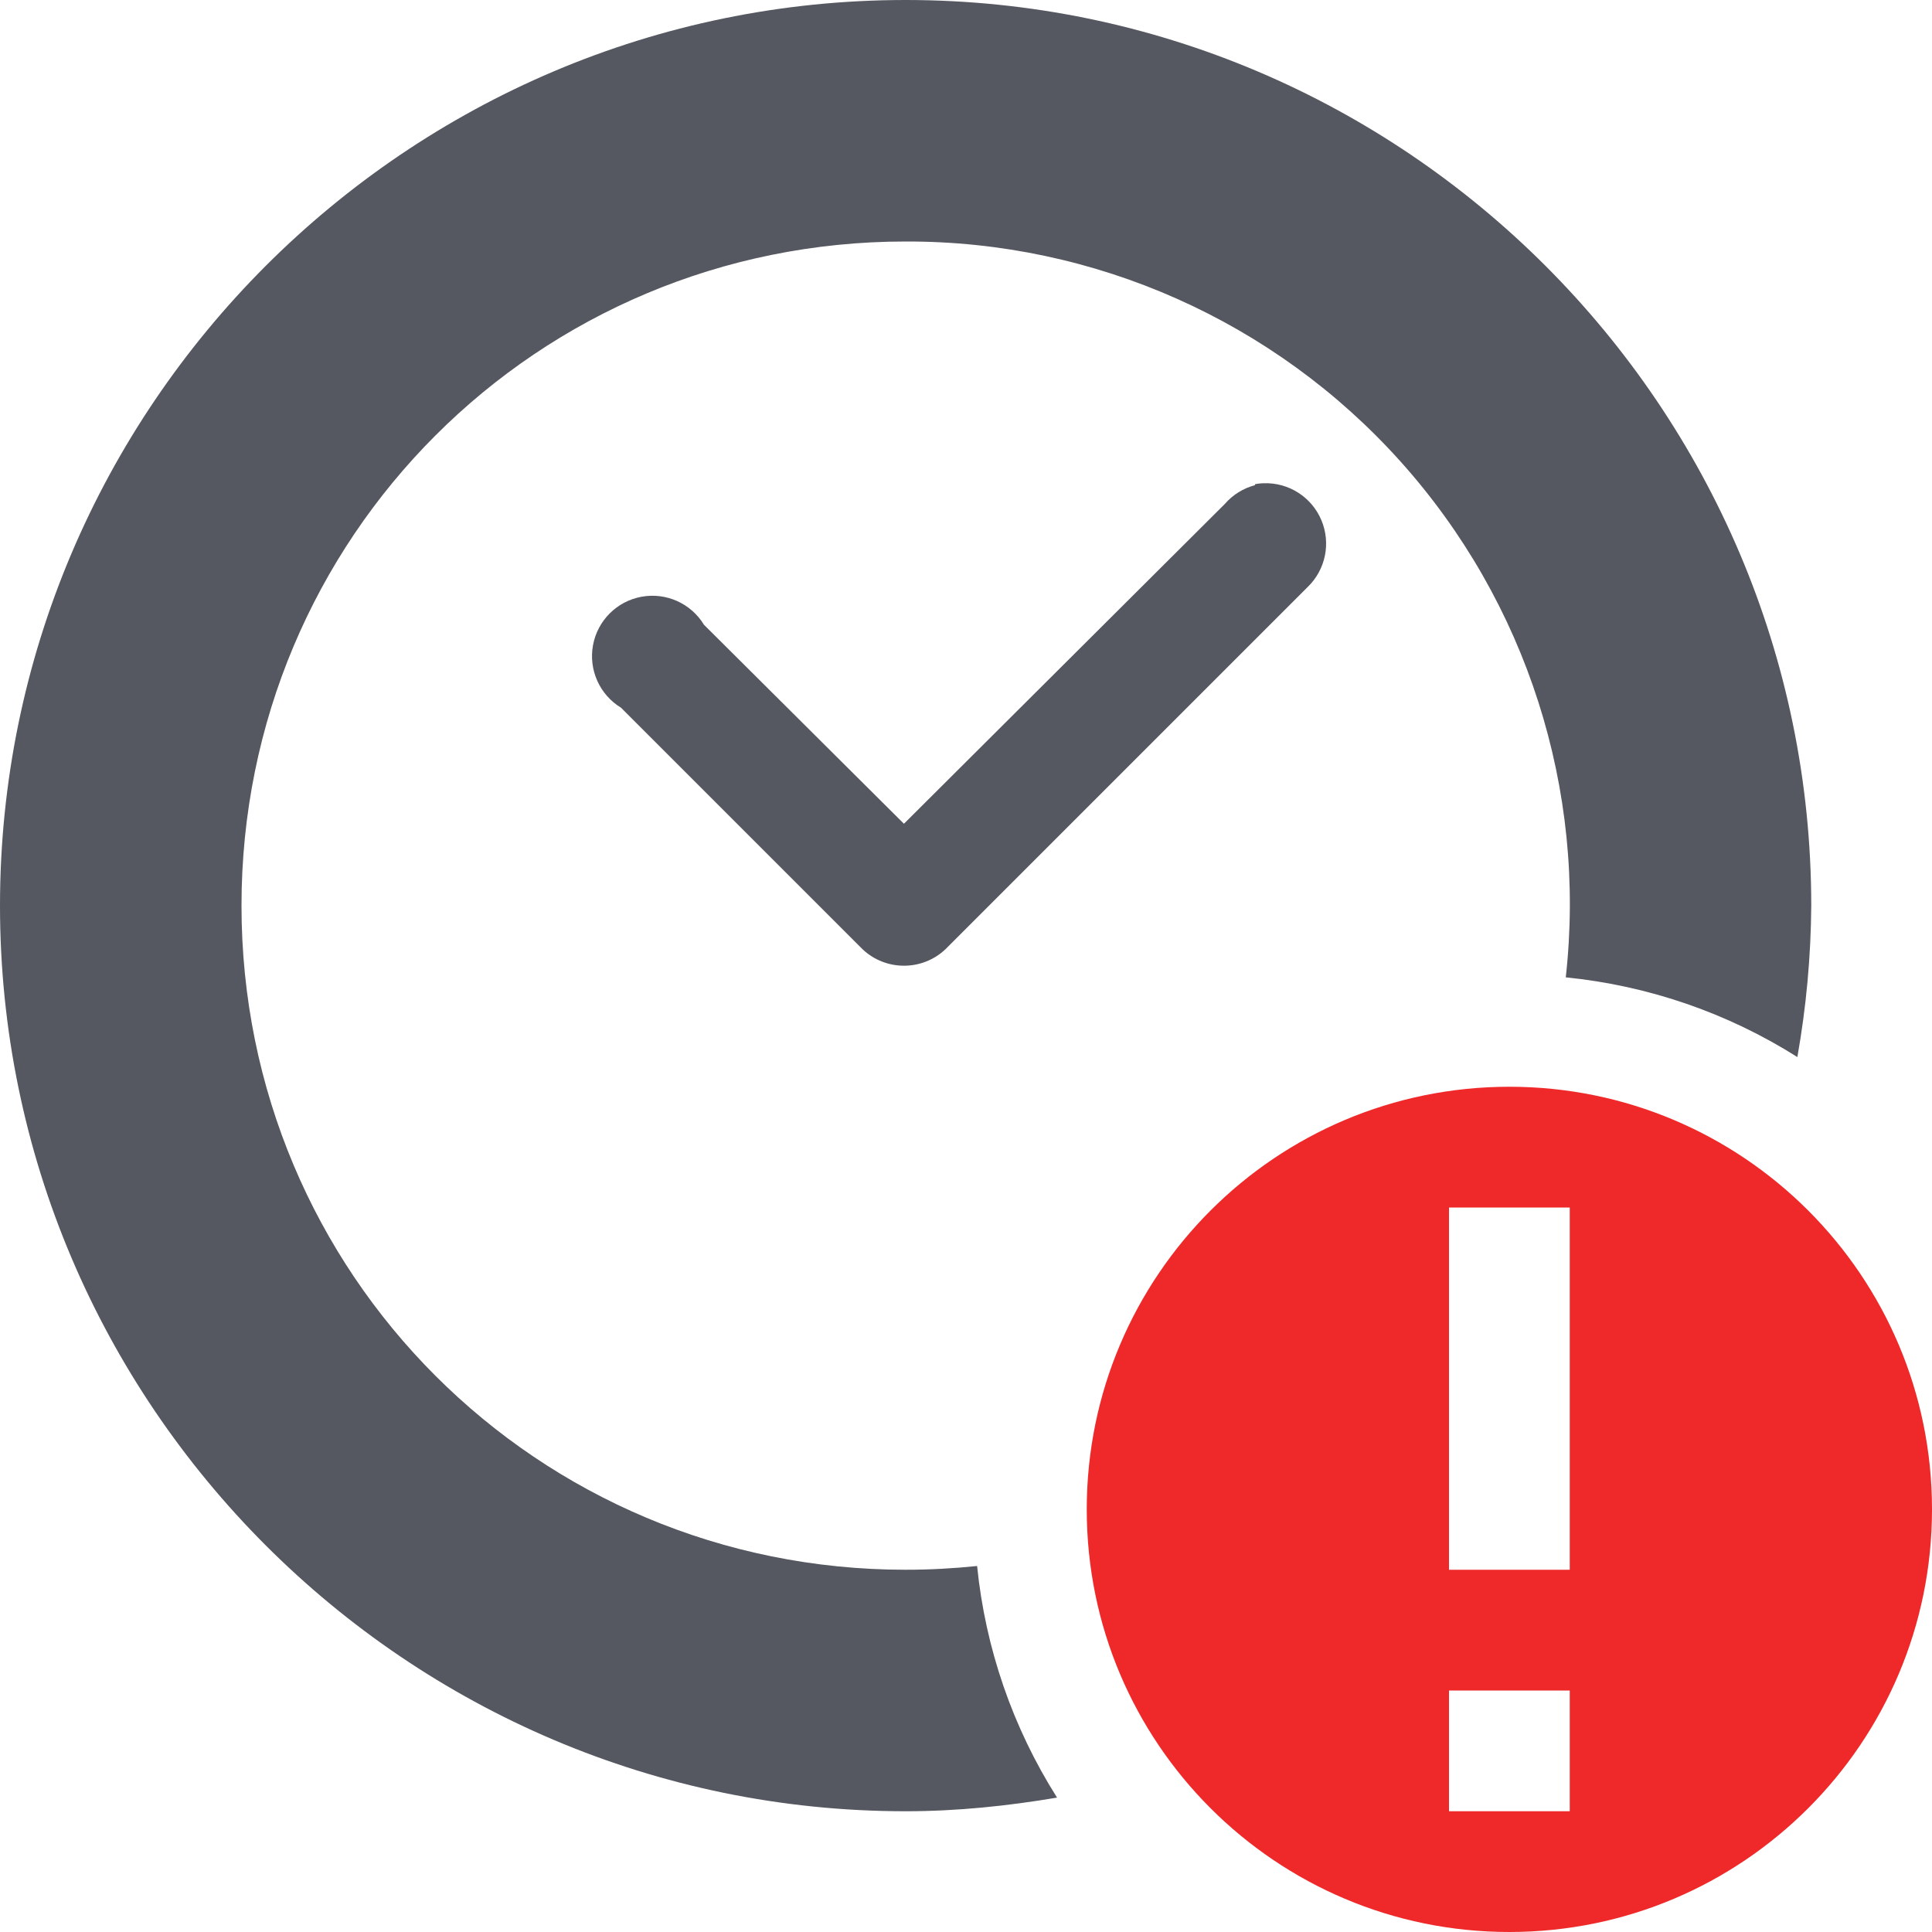
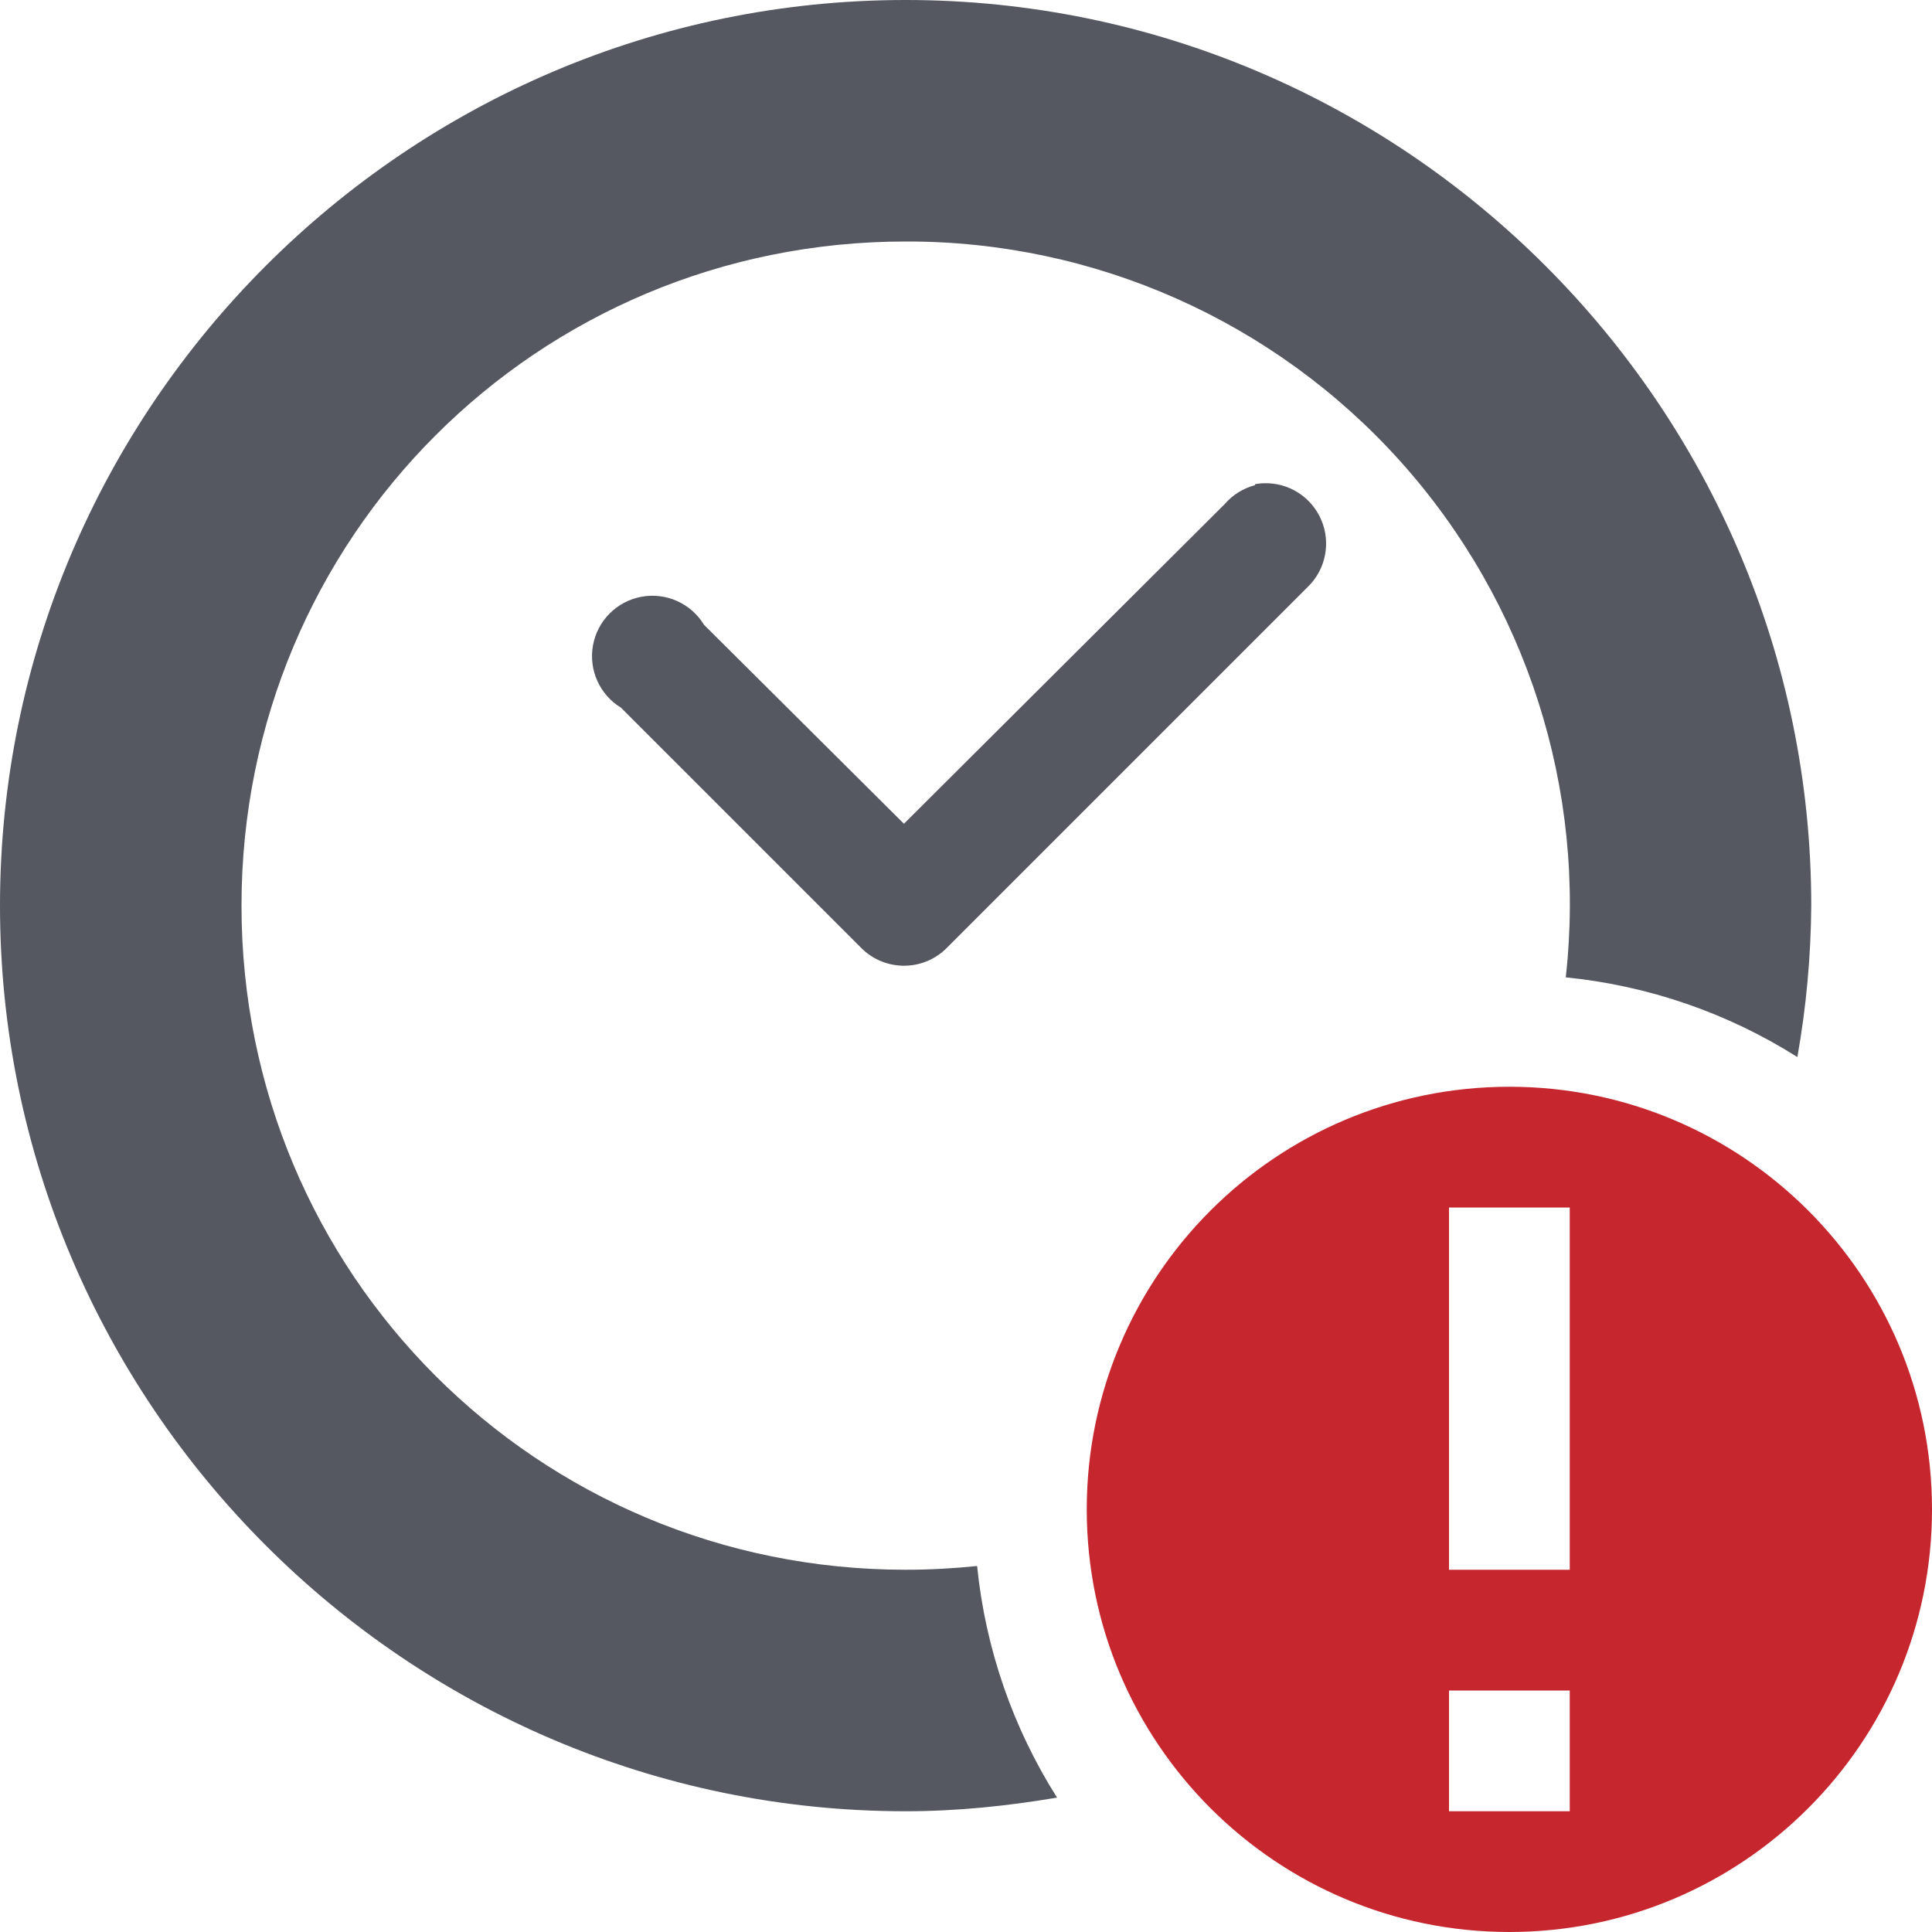
<svg xmlns="http://www.w3.org/2000/svg" id="svg8" width="16" height="16">
  <path id="path2" color="rgb(0,0,0)" font-family="sans-serif" font-weight="400" fill="url(#gpa:foreground) #555761" fill-opacity="1" fill-rule="nonzero" overflow="visible" d="M 7.5 0 C 3.37 0, 0 3.37, 0 7.5 C 0 11.63, 3.37 15, 7.5 15 C 7.928 15, 8.345 14.956, 8.754 14.887 A 4.411 4.411 0 0 1 8.092 12.969 C 7.898 12.989, 7.7 13, 7.5 13 C 4.45 13, 2 10.55, 2 7.5 C 2 4.45, 4.45 2, 7.5 2 A 5.485 5.485 0 0 1 12.967 8.094 A 4.409 4.409 0 0 1 14.885 8.754 A 7.46 7.46 0 0 0 15 7.5 C 15 3.37, 11.63 0, 7.5 0 Z M 10.465 4.002 A 0.5 0.5 0 0 0 10.416 4.006 A 0.425 0.425 0 0 0 10.393 4.01 L 10.393 4.018 A 0.5 0.5 0 0 0 10.143 4.174 L 7.486 6.822 L 5.83 5.174 A 0.5 0.5 0 1 0 5.143 5.861 L 7.143 7.861 A 0.5 0.5 0 0 0 7.83 7.861 L 10.83 4.861 A 0.5 0.5 0 0 0 10.465 4.002 Z" text-decoration="" class="foreground" style="mix-blend-mode: normal; isolation: auto">
  </path>
-   <path id="path4" color="rgb(190,190,190)" fill="url(#gpa:error) #ef2929" fill-opacity="1" fill-rule="nonzero" stroke="none" marker-start="none" marker-mid="none" marker-end="none" overflow="visible" d="M 12.5 9 A 3.5 3.5 0 1 0 12.5 16 A 3.5 3.5 0 0 0 12.5 9 Z M 12 10 L 13 10 L 13 13 L 12 13 Z M 12 14 L 13 14 L 13 15 L 12 15 Z" class="error">
+   <path id="path4" color="rgb(190,190,190)" fill="url(#gpa:error) #c6262e" fill-opacity="1" fill-rule="nonzero" stroke="none" marker-start="none" marker-mid="none" marker-end="none" overflow="visible" d="M 12.5 9 A 3.5 3.5 0 1 0 12.5 16 A 3.5 3.5 0 0 0 12.5 9 Z M 12 10 L 13 10 L 13 13 L 12 13 Z M 12 14 L 13 14 L 13 15 L 12 15 Z" class="error">
  </path>
</svg>
